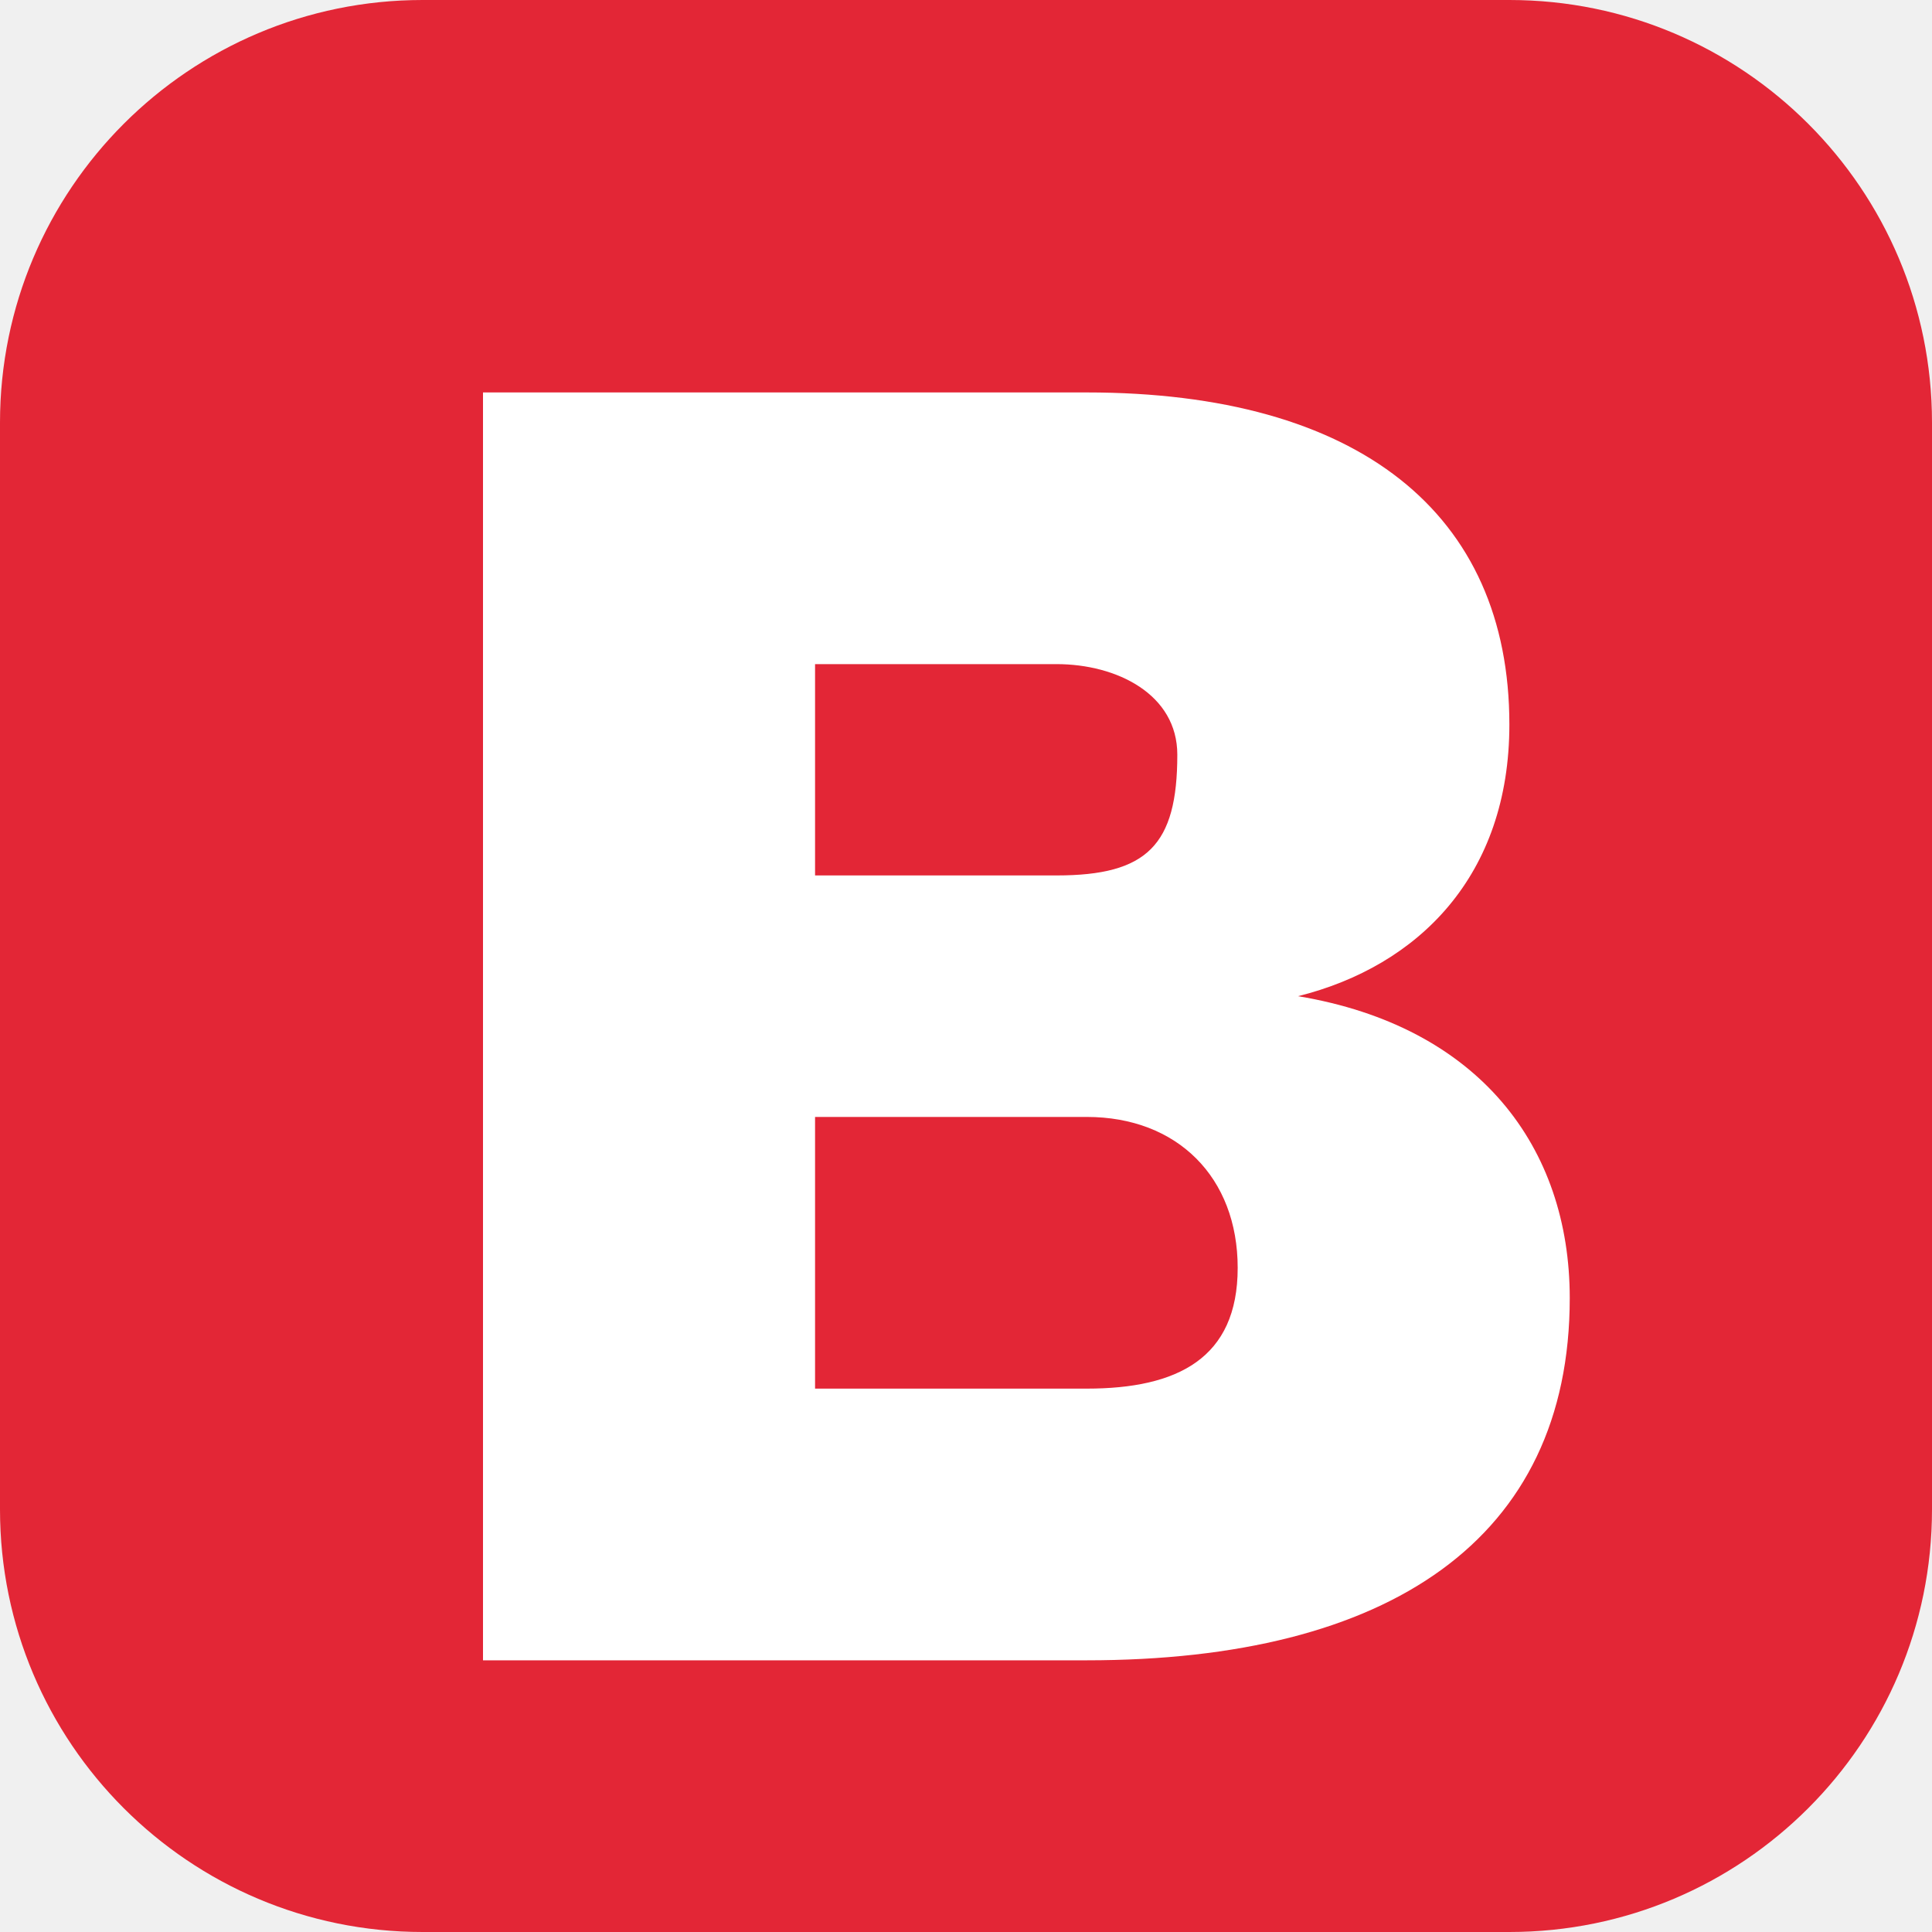
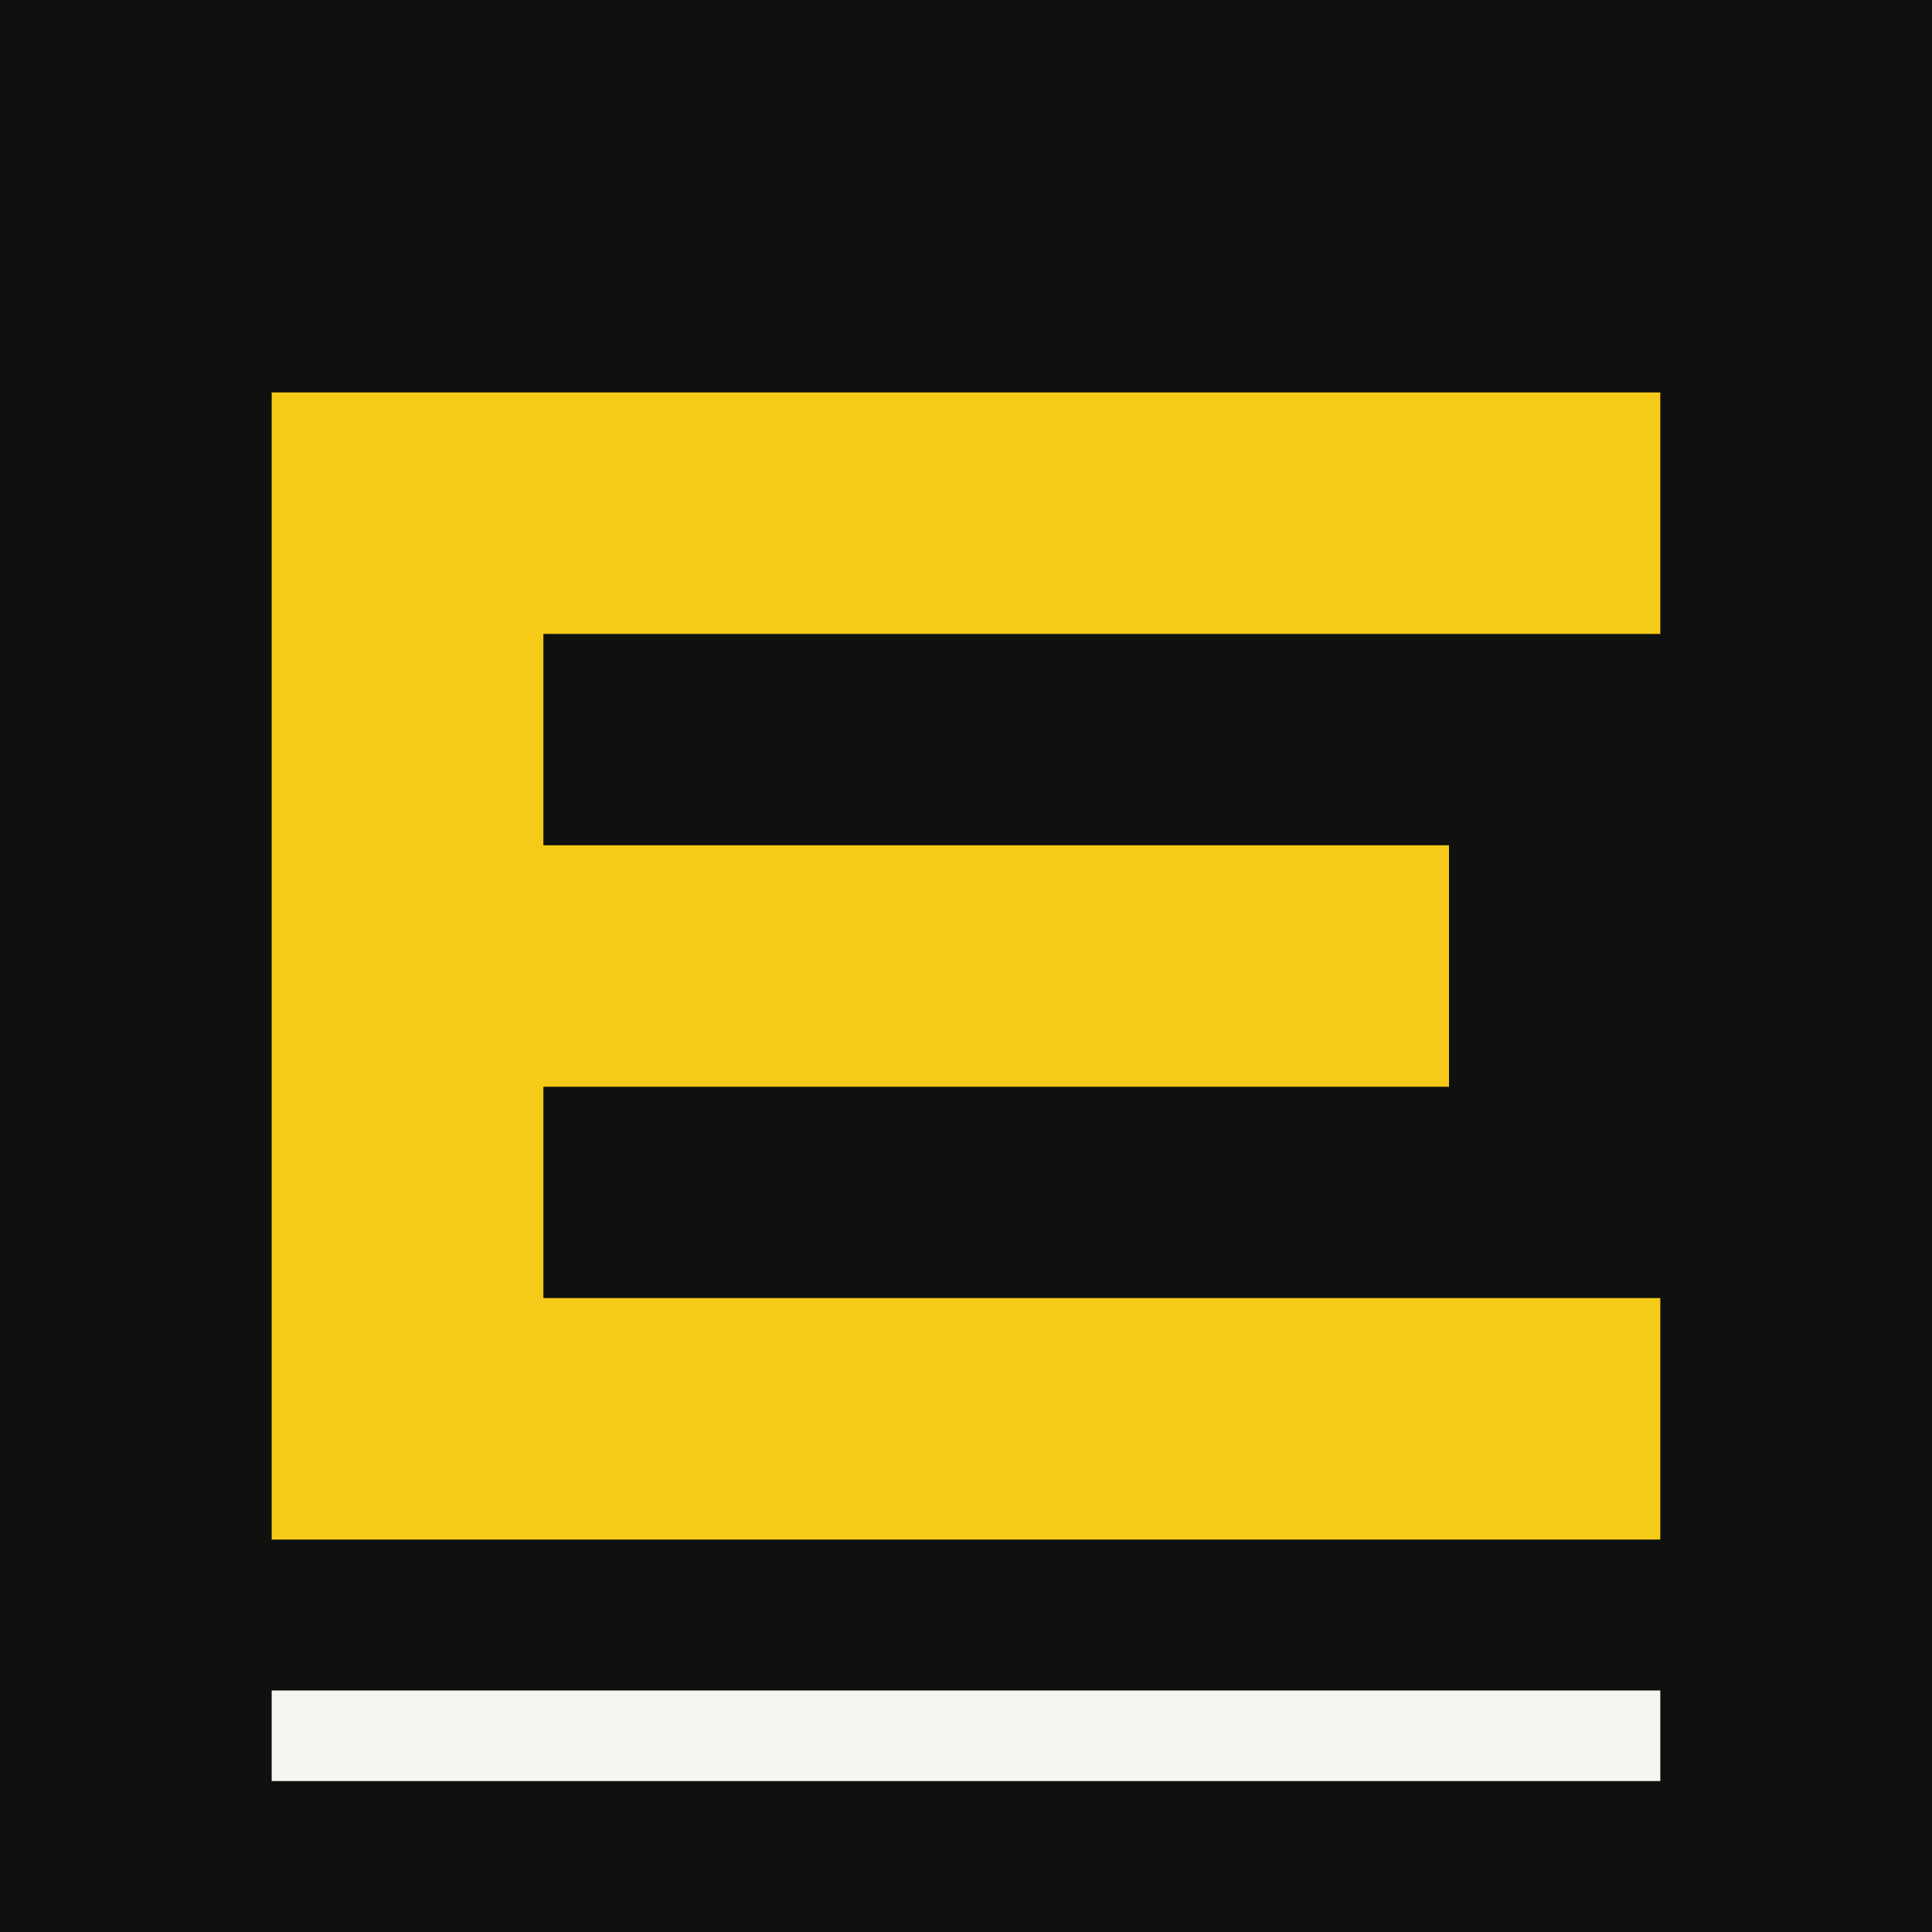
<svg xmlns="http://www.w3.org/2000/svg" viewBox="0 0 64 64">
-   <rect width="64" height="64" rx="14" fill="#e32636" />
-   <path d="M16 13h20c9 0 14 4 14 11 0 5-3 8-7 9 6 1 9 5 9 10 0 8-6 12-16 12H16V13zm11 9v7h8c3 0 4-1 4-4 0-2-2-3-4-3h-8zm0 15v9h9c3 0 5-1 5-4s-2-5-5-5h-9z" fill="#fff" />
+   <rect width="64" height="64" fill="#10100e" />
+   <path d="M9 13h46v8H18v7h30v8H18v7h37v8H9z" fill="#f5ca18" />
+   <path d="M9 56h46v3H9z" fill="#f6f5f0" />
</svg>
